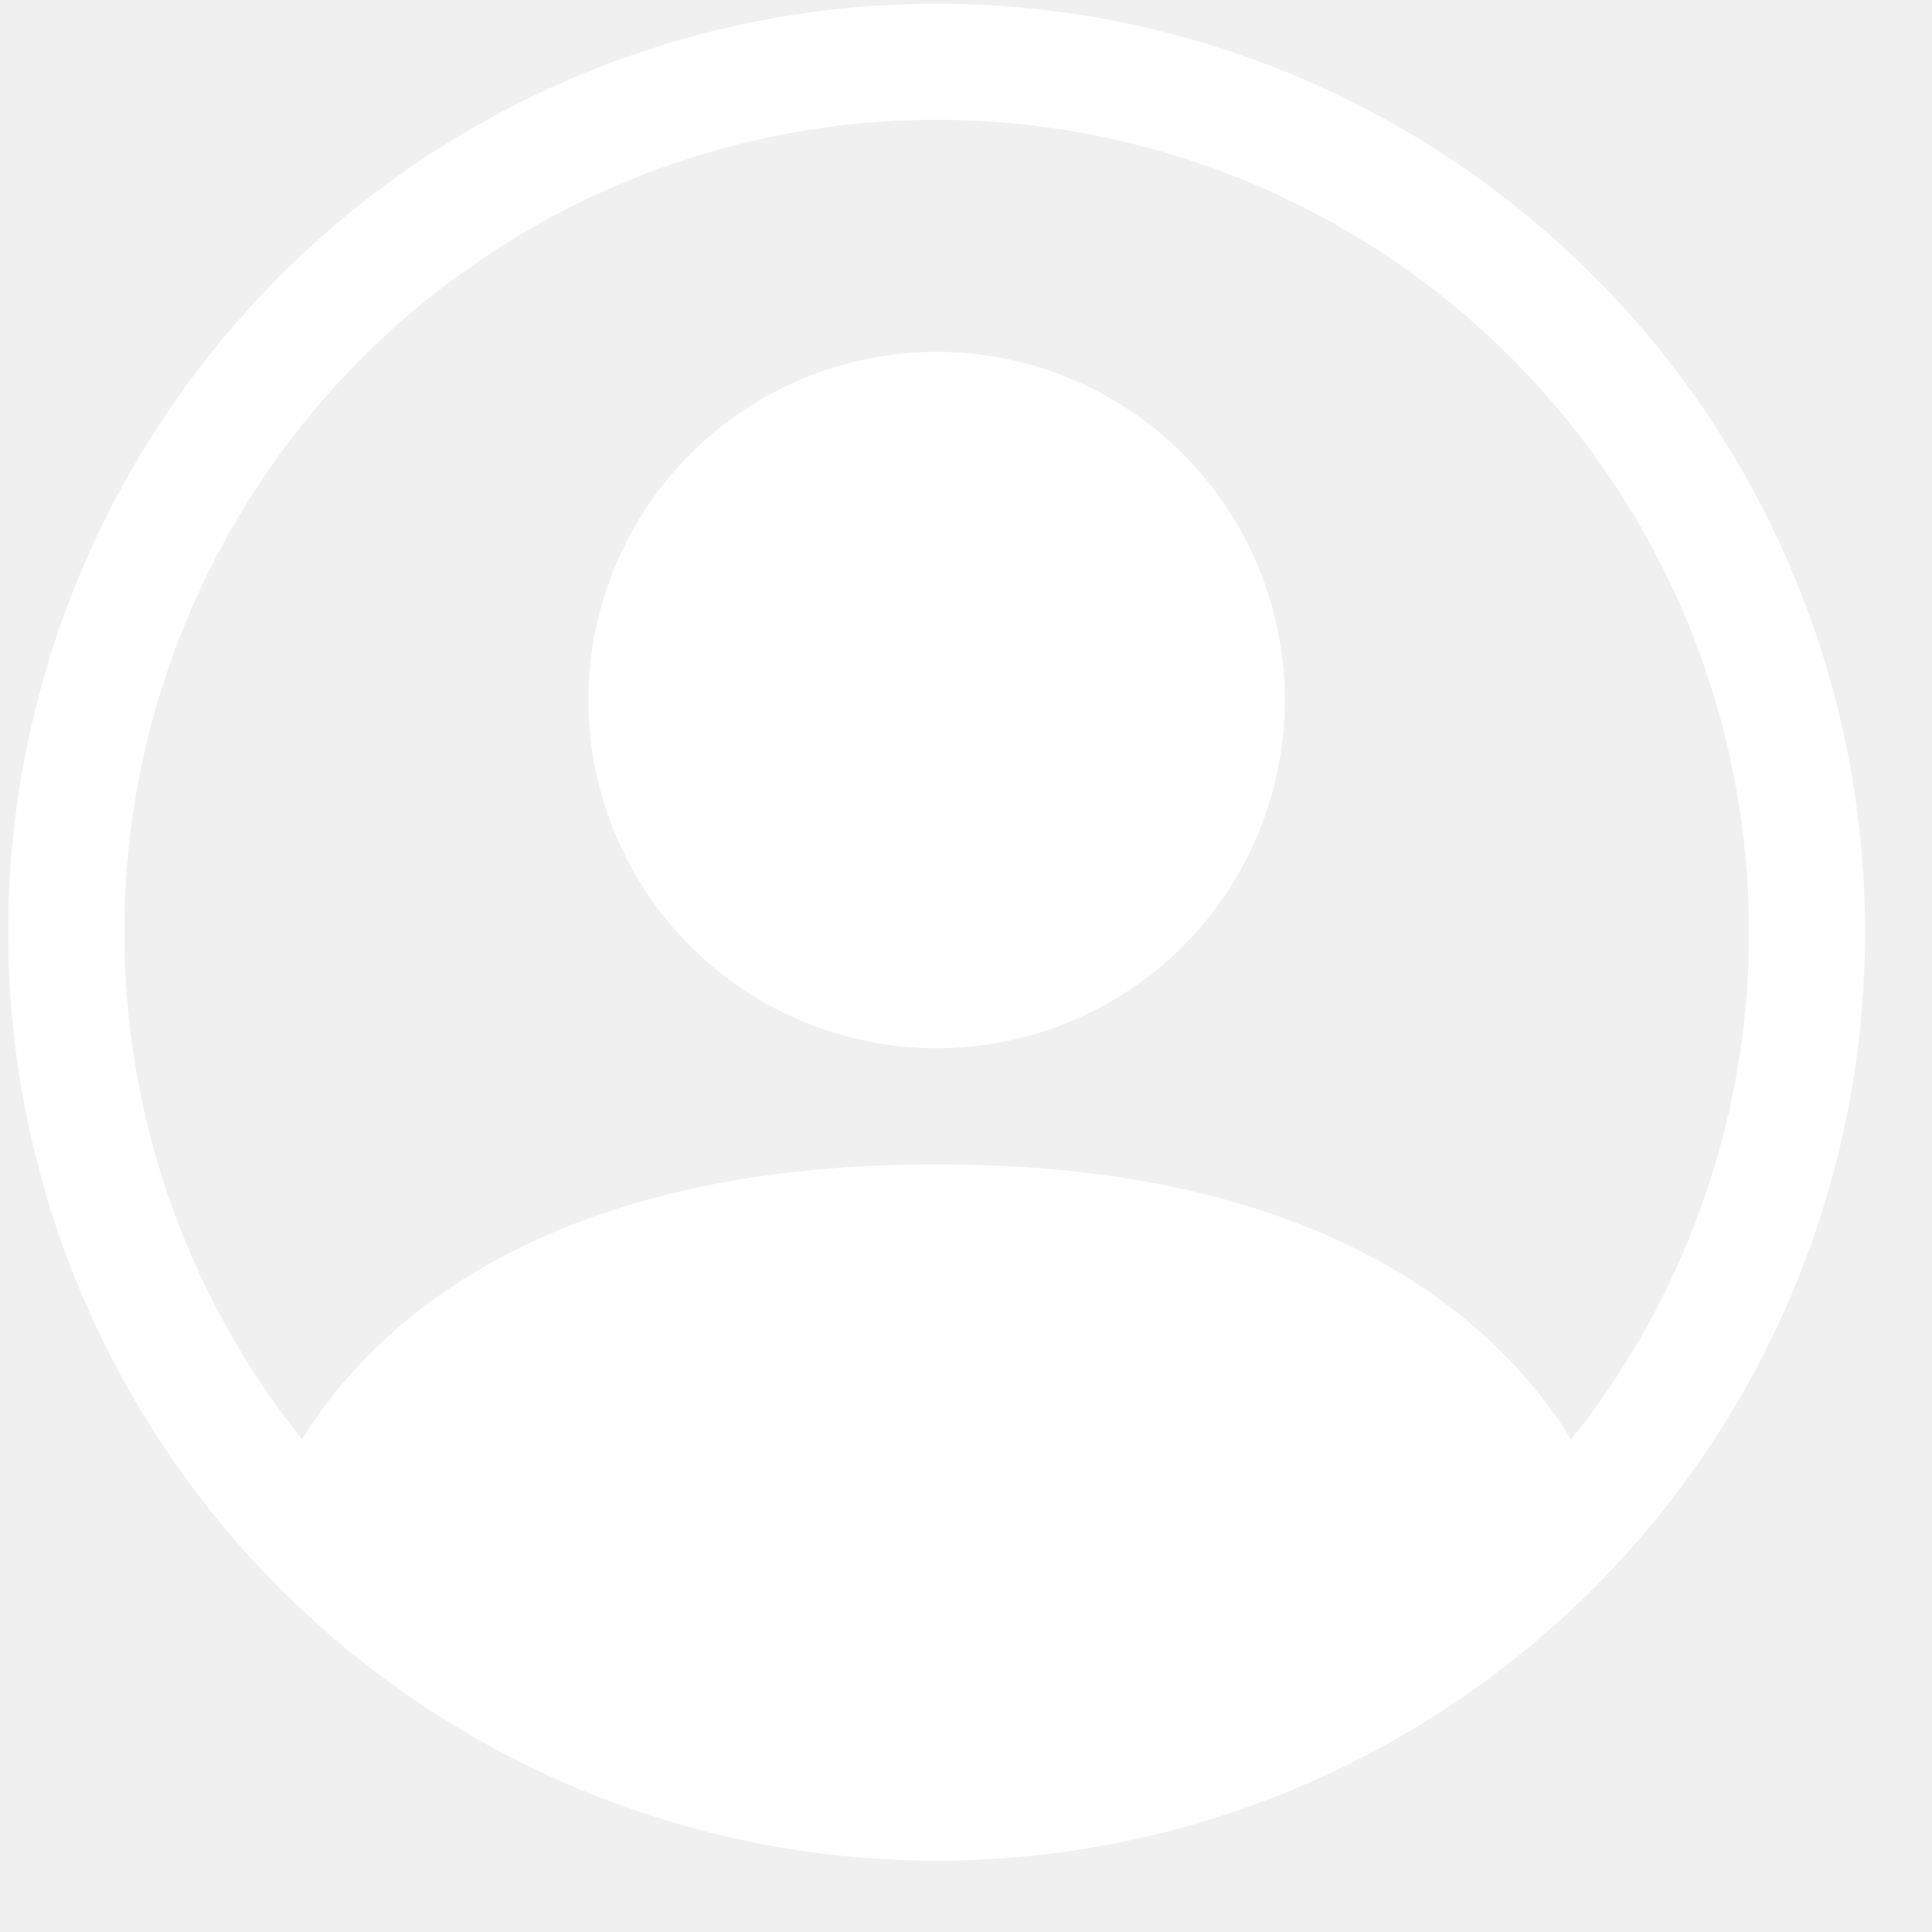
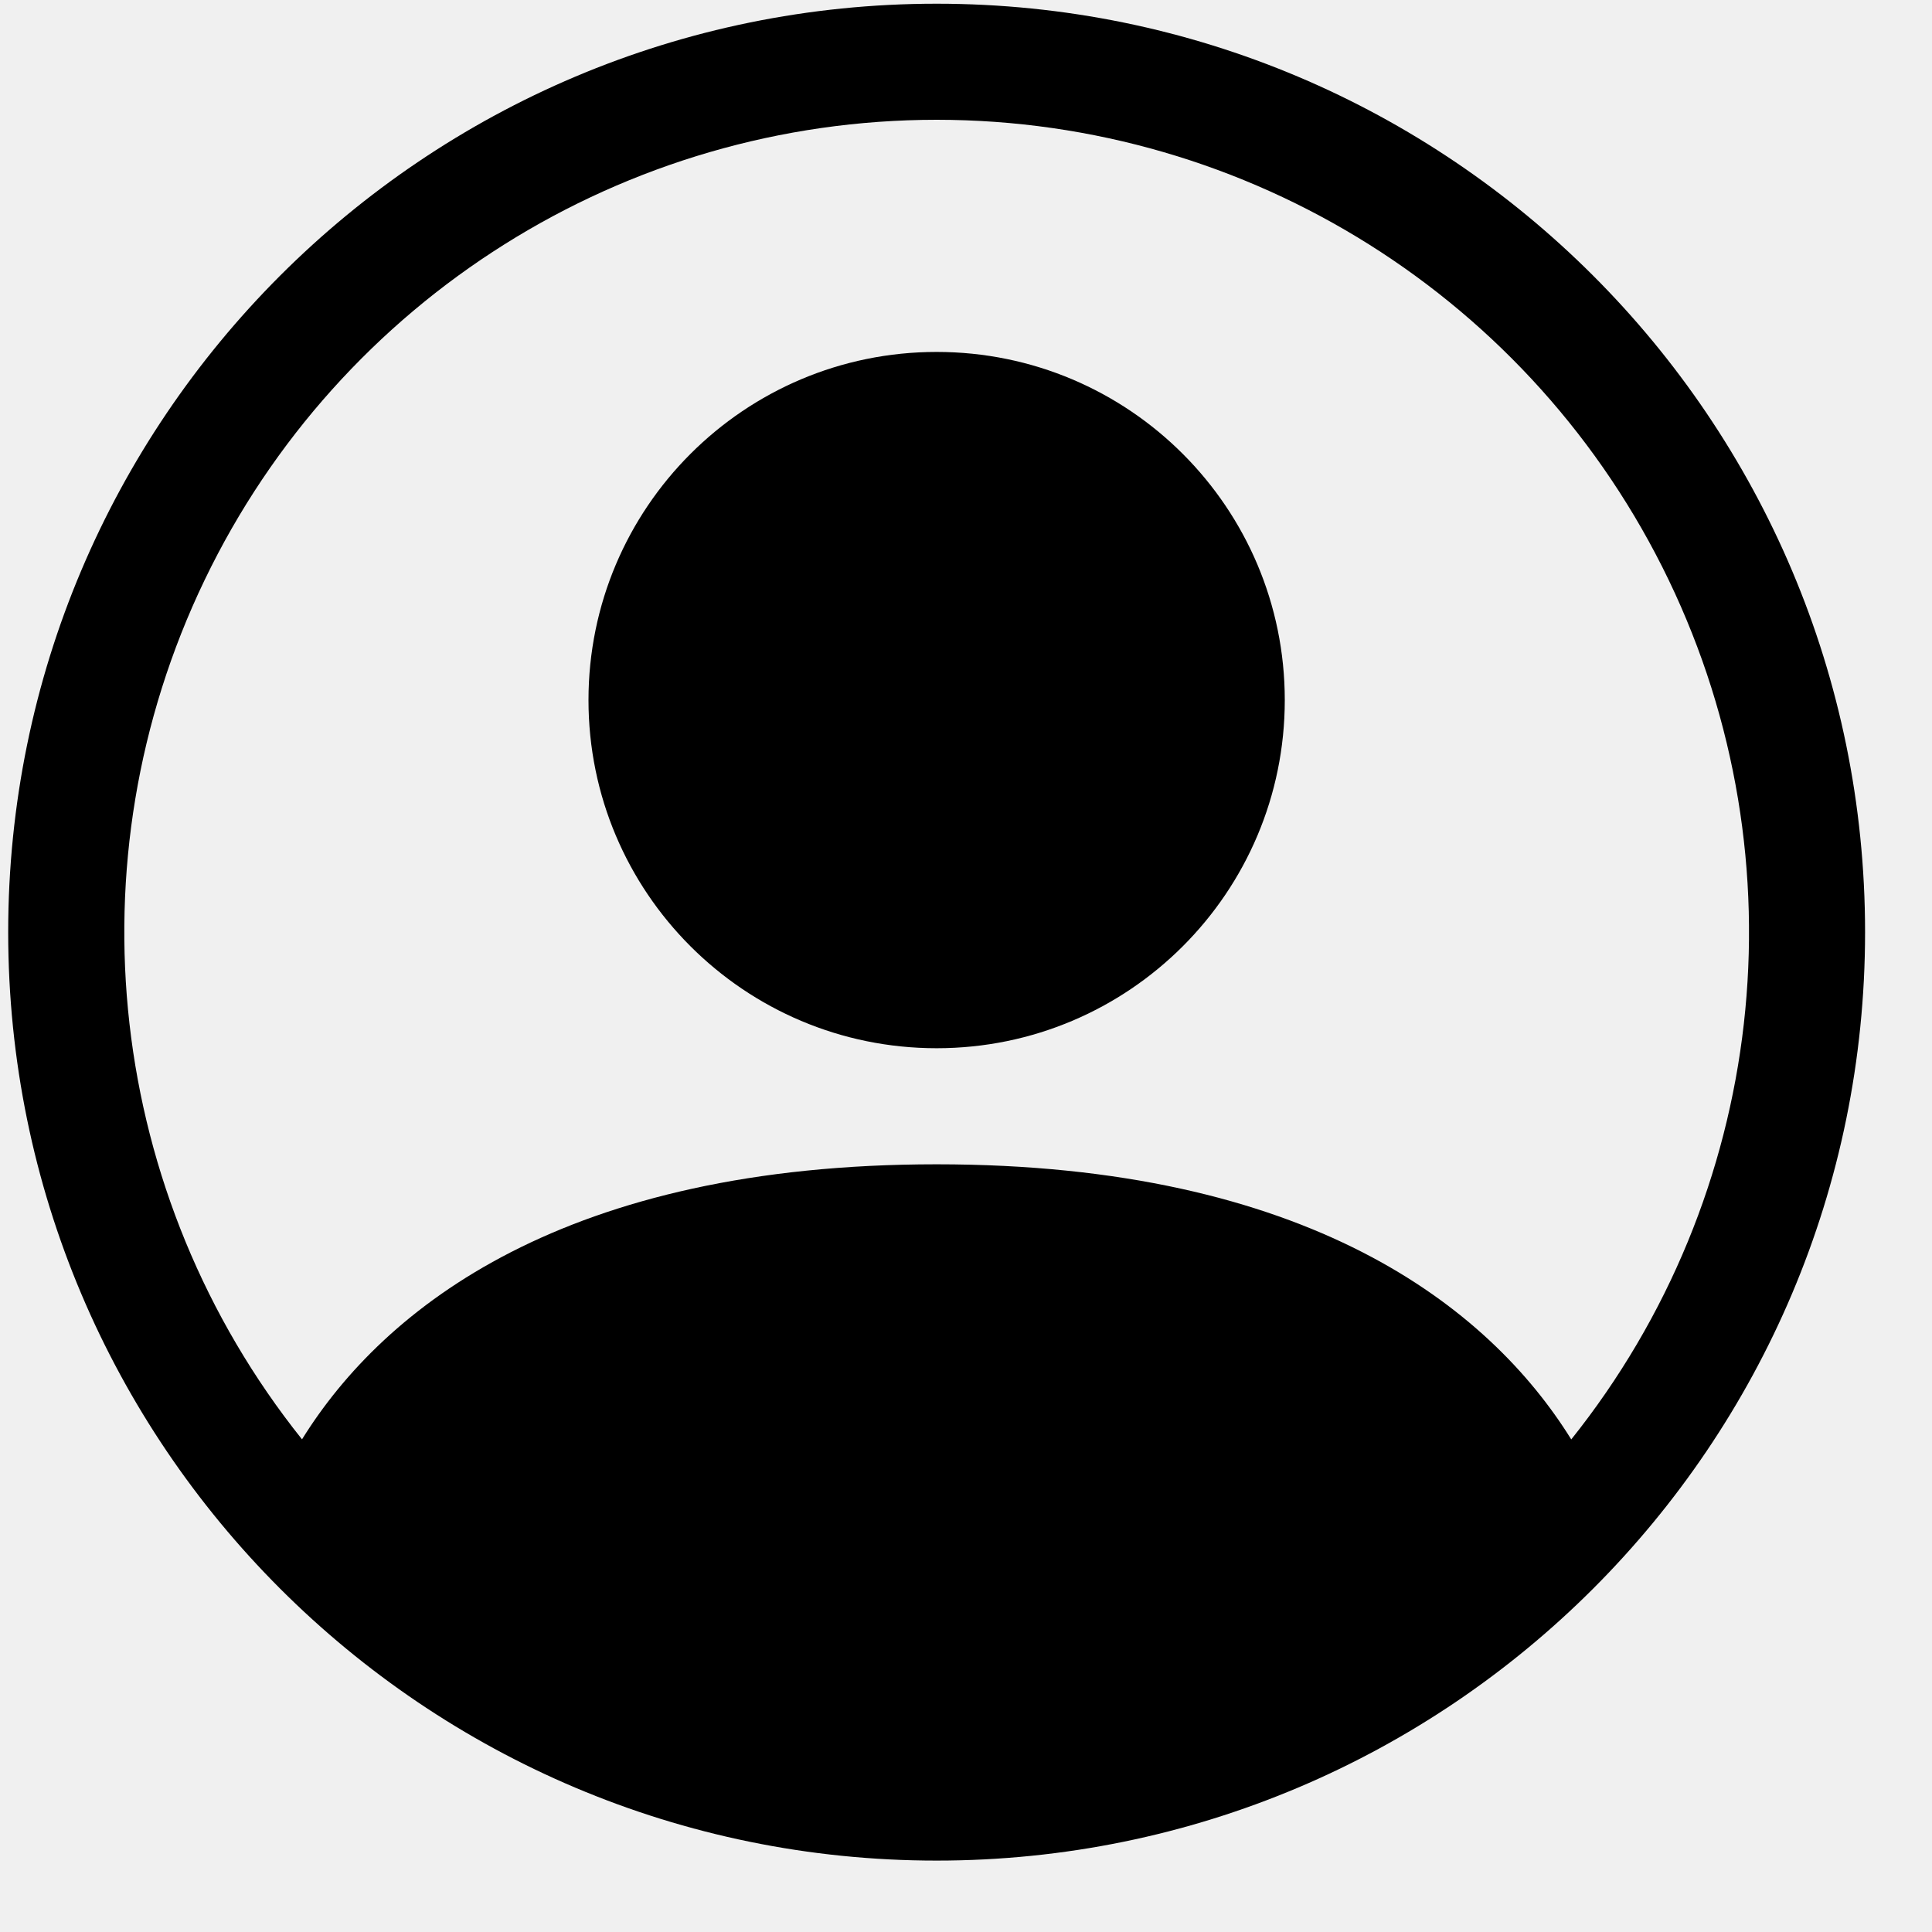
- <svg xmlns="http://www.w3.org/2000/svg" width="25" height="25" viewBox="0 0 25 25" fill="none">
-   <path d="M16.625 9.059C16.625 10.254 16.151 11.4 15.306 12.245C14.461 13.089 13.315 13.564 12.12 13.564C10.925 13.564 9.779 13.089 8.934 12.245C8.089 11.4 7.614 10.254 7.614 9.059C7.614 7.864 8.089 6.718 8.934 5.873C9.779 5.028 10.925 4.553 12.12 4.553C13.315 4.553 14.461 5.028 15.306 5.873C16.151 6.718 16.625 7.864 16.625 9.059Z" fill="white" />
-   <path fill-rule="evenodd" clip-rule="evenodd" d="M0.106 12.062C0.106 8.876 1.372 5.82 3.625 3.567C5.878 1.314 8.934 0.048 12.12 0.048C15.306 0.048 18.362 1.314 20.616 3.567C22.869 5.82 24.134 8.876 24.134 12.062C24.134 15.249 22.869 18.305 20.616 20.558C18.362 22.811 15.306 24.077 12.12 24.077C8.934 24.077 5.878 22.811 3.625 20.558C1.372 18.305 0.106 15.249 0.106 12.062ZM12.12 1.55C10.14 1.55 8.201 2.109 6.525 3.163C4.849 4.217 3.505 5.722 2.647 7.506C1.789 9.29 1.452 11.28 1.675 13.248C1.898 15.215 2.672 17.079 3.908 18.625C4.975 16.907 7.322 15.066 12.12 15.066C16.918 15.066 19.264 16.906 20.332 18.625C21.568 17.079 22.342 15.215 22.565 13.248C22.788 11.28 22.451 9.29 21.593 7.506C20.735 5.722 19.391 4.217 17.715 3.163C16.039 2.109 14.1 1.55 12.12 1.55Z" fill="white" />
+ <svg xmlns="http://www.w3.org/2000/svg" width="25" height="25" viewBox="0 0 25 25">
+   <path fill="currentColor" d="M16.625 9.059a4.505 4.505 0 1 1-9.01 0 4.505 4.505 0 0 1 9.01 0Z" />
+   <path fill="currentColor" fill-rule="evenodd" d="M.106 12.062a12.014 12.014 0 1 1 24.028 0 12.014 12.014 0 0 1-24.028 0ZM12.12 1.55a10.513 10.513 0 0 0-8.212 17.075c1.067-1.718 3.414-3.559 8.212-3.559s7.144 1.84 8.212 3.56A10.513 10.513 0 0 0 12.12 1.55Z" clip-rule="evenodd" />
</svg>
